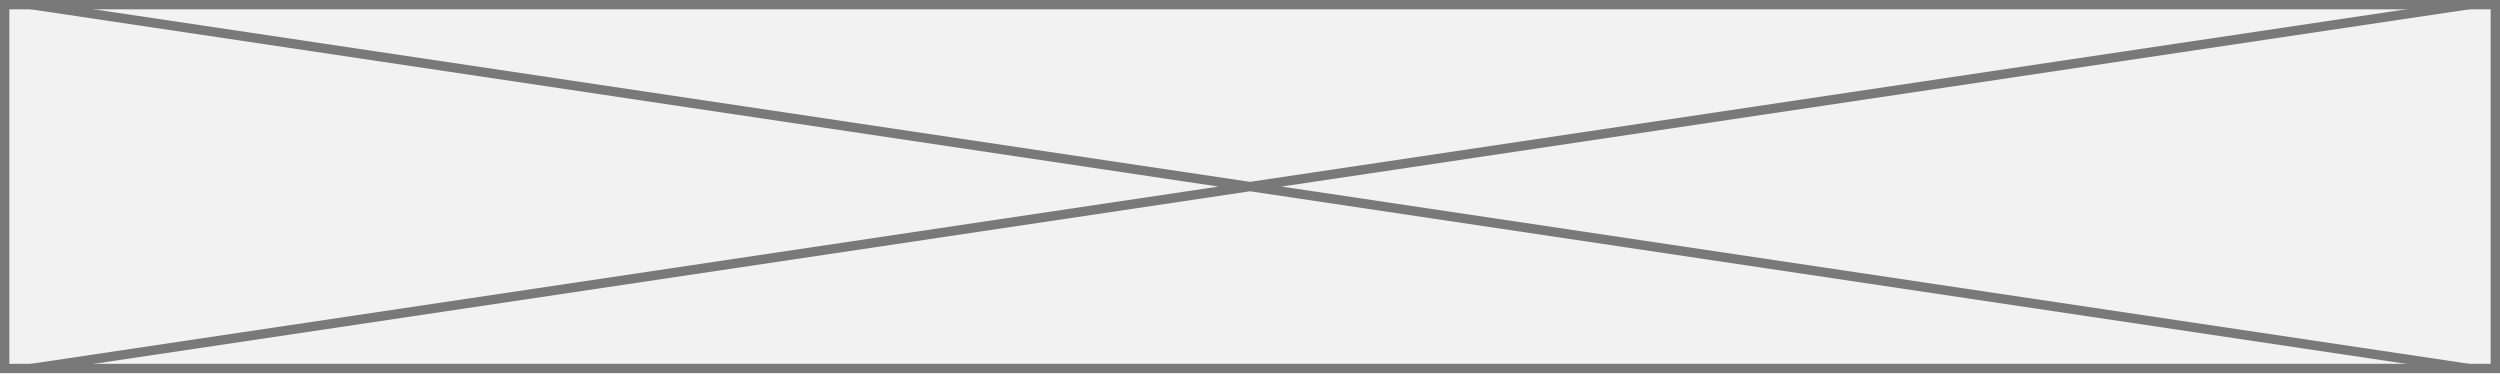
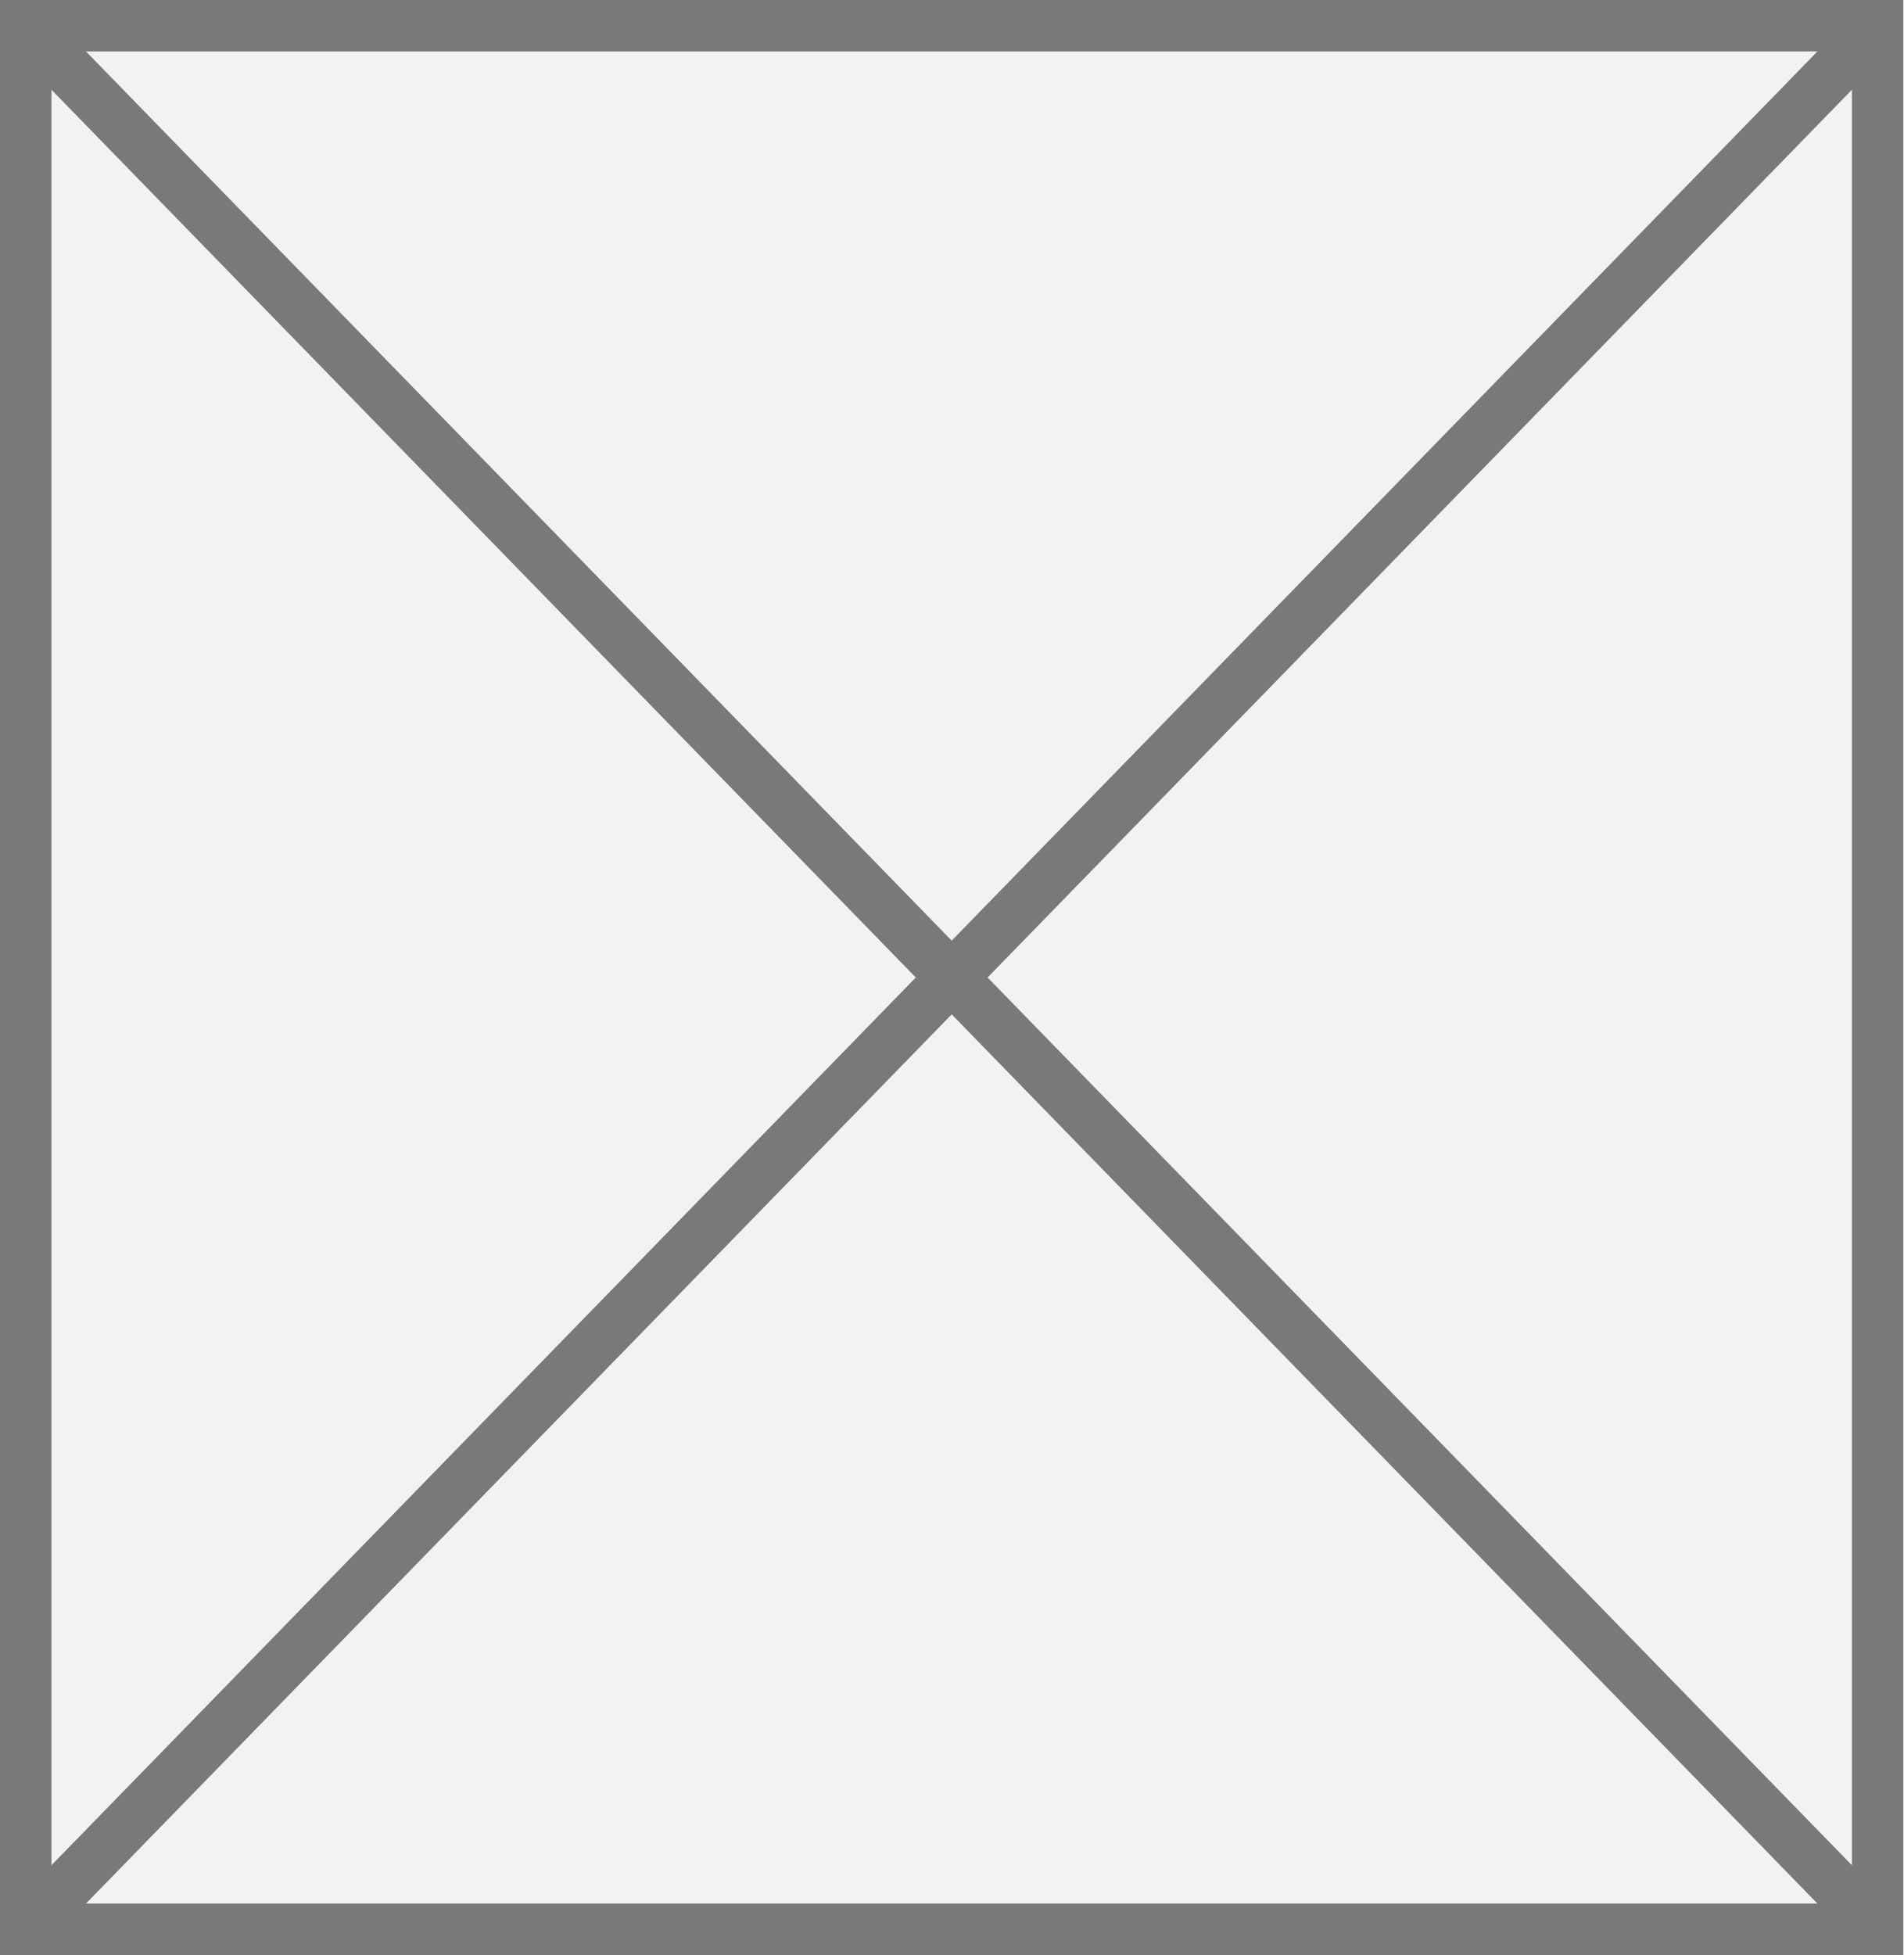
- <svg xmlns="http://www.w3.org/2000/svg" version="1.1" width="268px" height="40px">
-   <g transform="matrix(1 0 0 1 -1438 -1395 )">
-     <path d="M 1438.5 1395.5  L 1705.5 1395.5  L 1705.5 1434.5  L 1438.5 1434.5  L 1438.5 1395.5  Z " fill-rule="nonzero" fill="#f2f2f2" stroke="none" />
-     <path d="M 1438.5 1395.5  L 1705.5 1395.5  L 1705.5 1434.5  L 1438.5 1434.5  L 1438.5 1395.5  Z " stroke-width="1" stroke="#797979" fill="none" />
-     <path d="M 1441.313 1395.495  L 1702.687 1434.505  M 1702.687 1395.495  L 1441.313 1434.505  " stroke-width="1" stroke="#797979" fill="none" />
+ <svg xmlns="http://www.w3.org/2000/svg" version="1.1" width="37px" height="38px">
+   <g transform="matrix(1 0 0 1 -3112 -899 )">
+     <path d="M 3112.5 899.5  L 3148.5 899.5  L 3148.5 936.5  L 3112.5 936.5  L 3112.5 899.5  Z " fill-rule="nonzero" fill="#f2f2f2" stroke="none" />
+     <path d="M 3112.5 899.5  L 3148.5 899.5  L 3148.5 936.5  L 3112.5 936.5  L 3112.5 899.5  Z " stroke-width="1" stroke="#797979" fill="none" />
+     <path d="M 3112.358 899.368  L 3148.642 936.632  M 3148.642 899.368  L 3112.358 936.632  " stroke-width="1" stroke="#797979" fill="none" />
  </g>
</svg>
